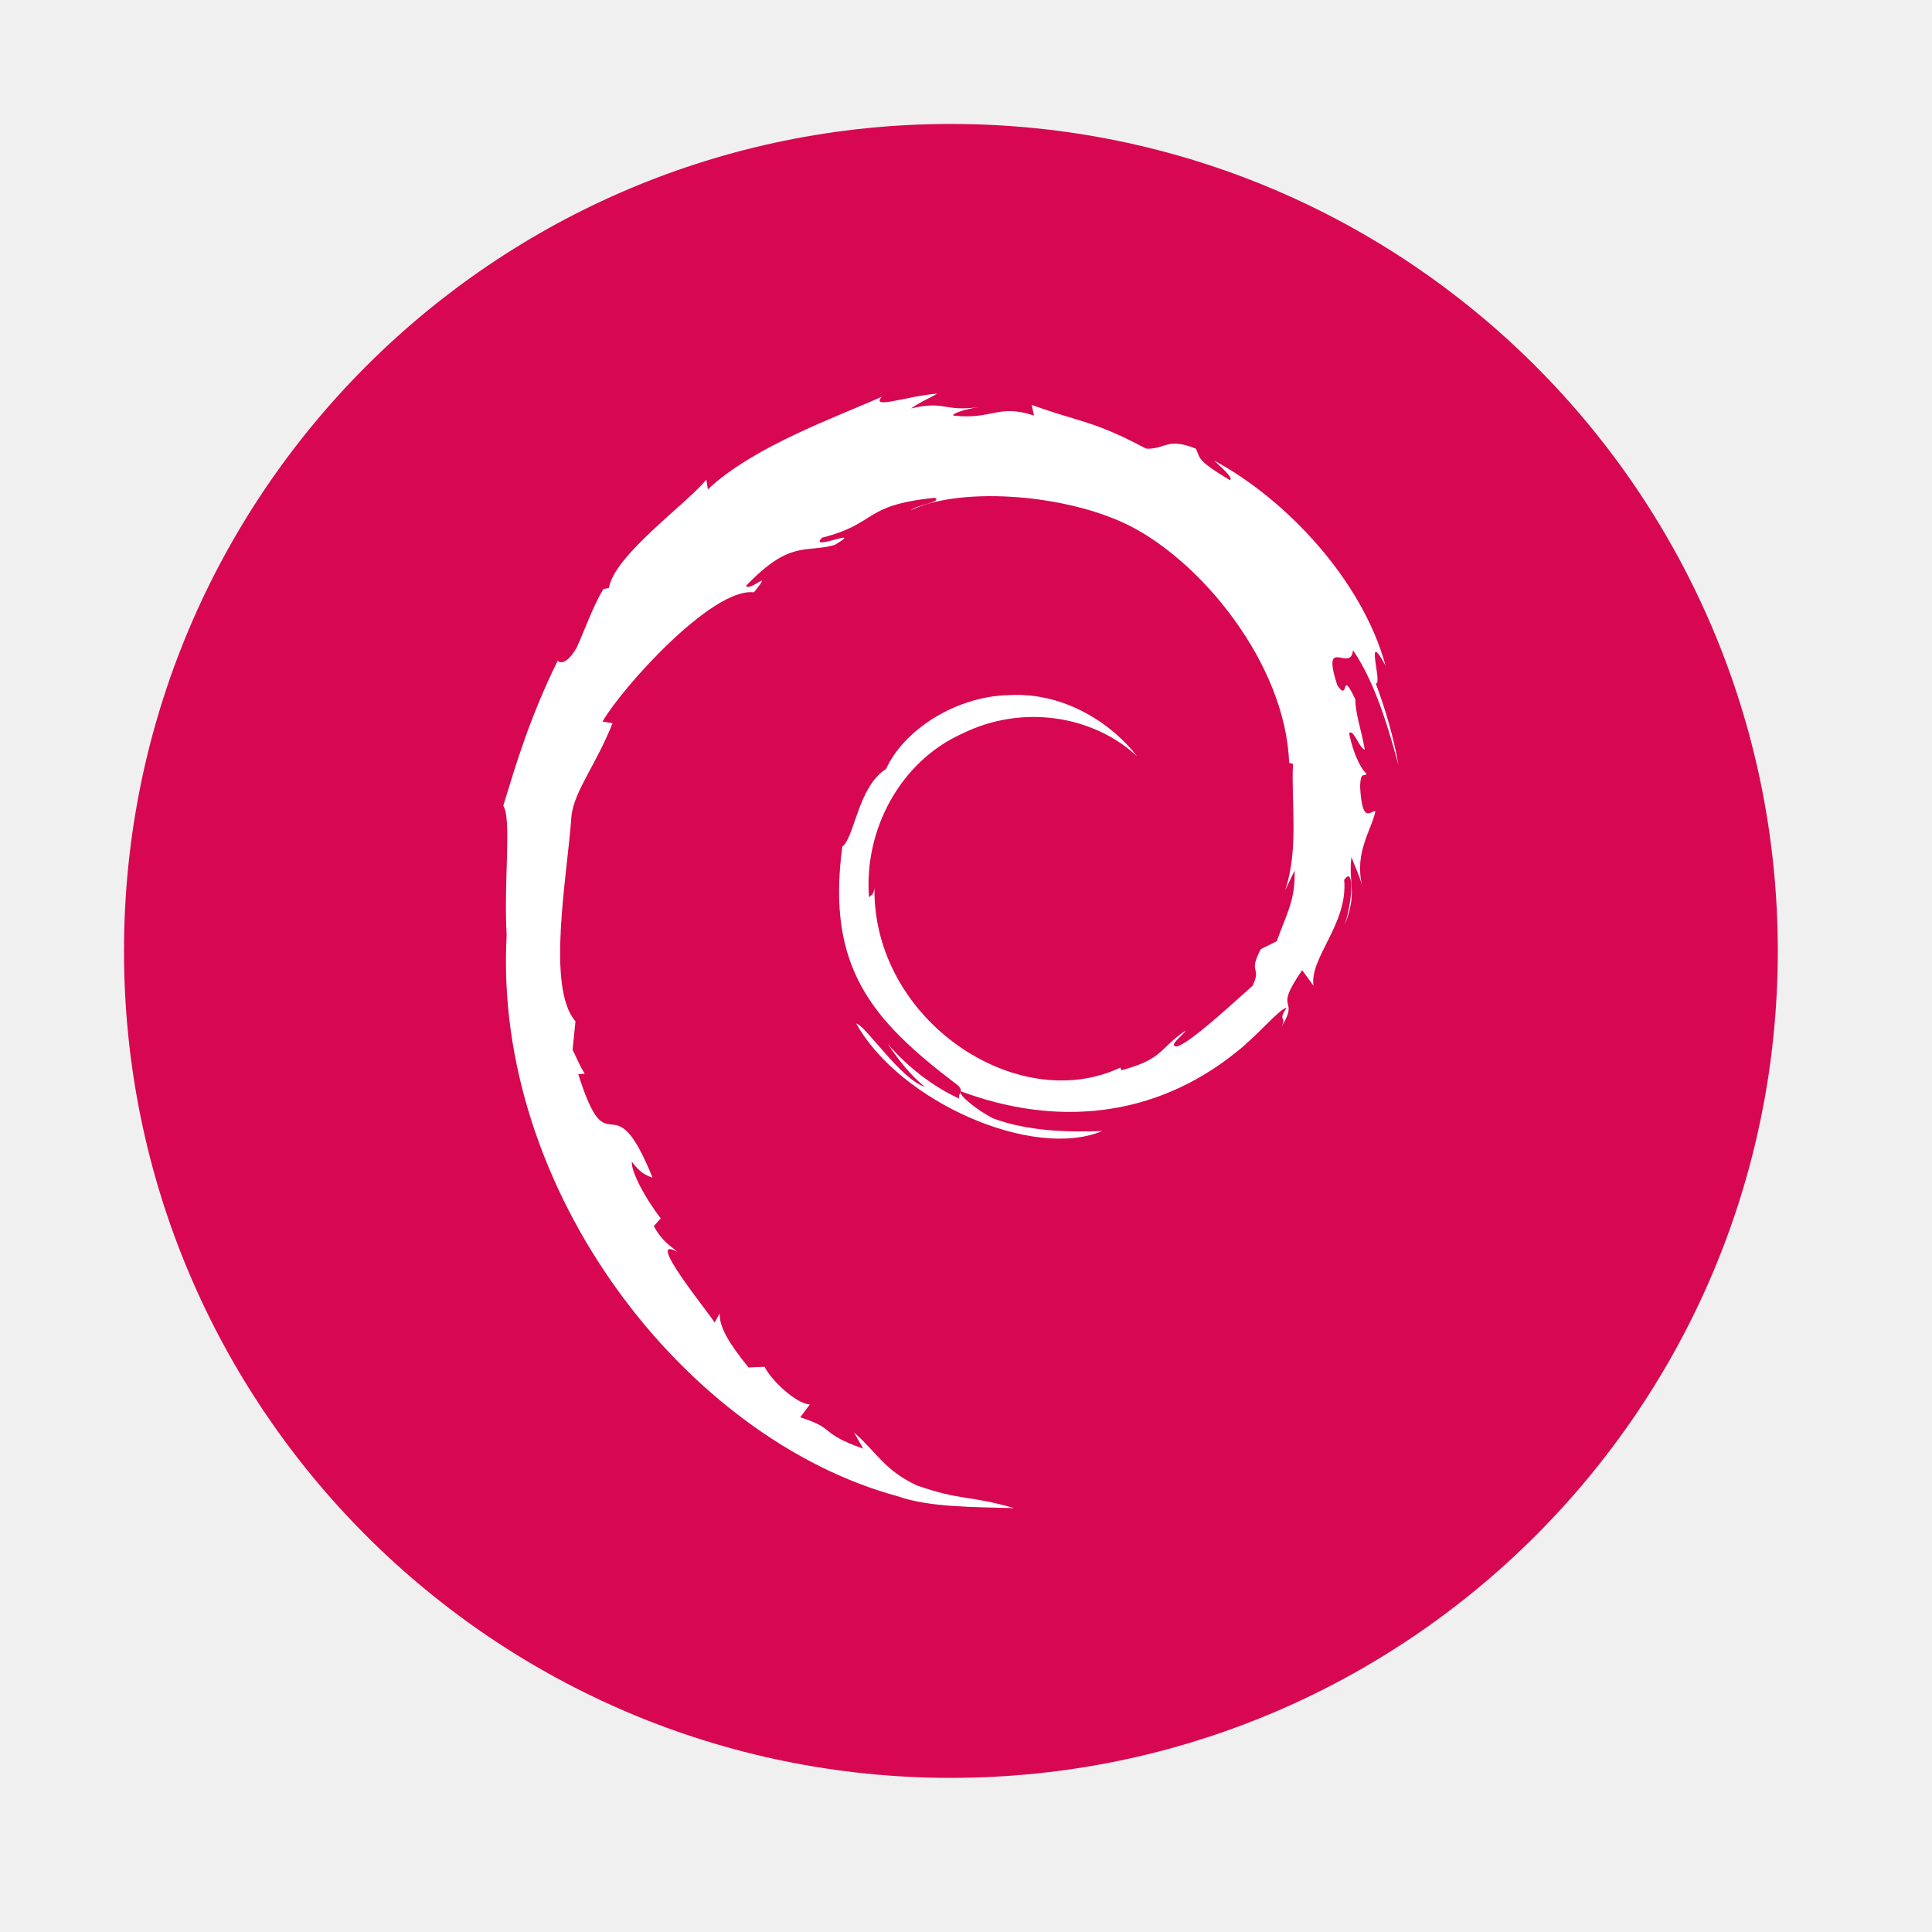
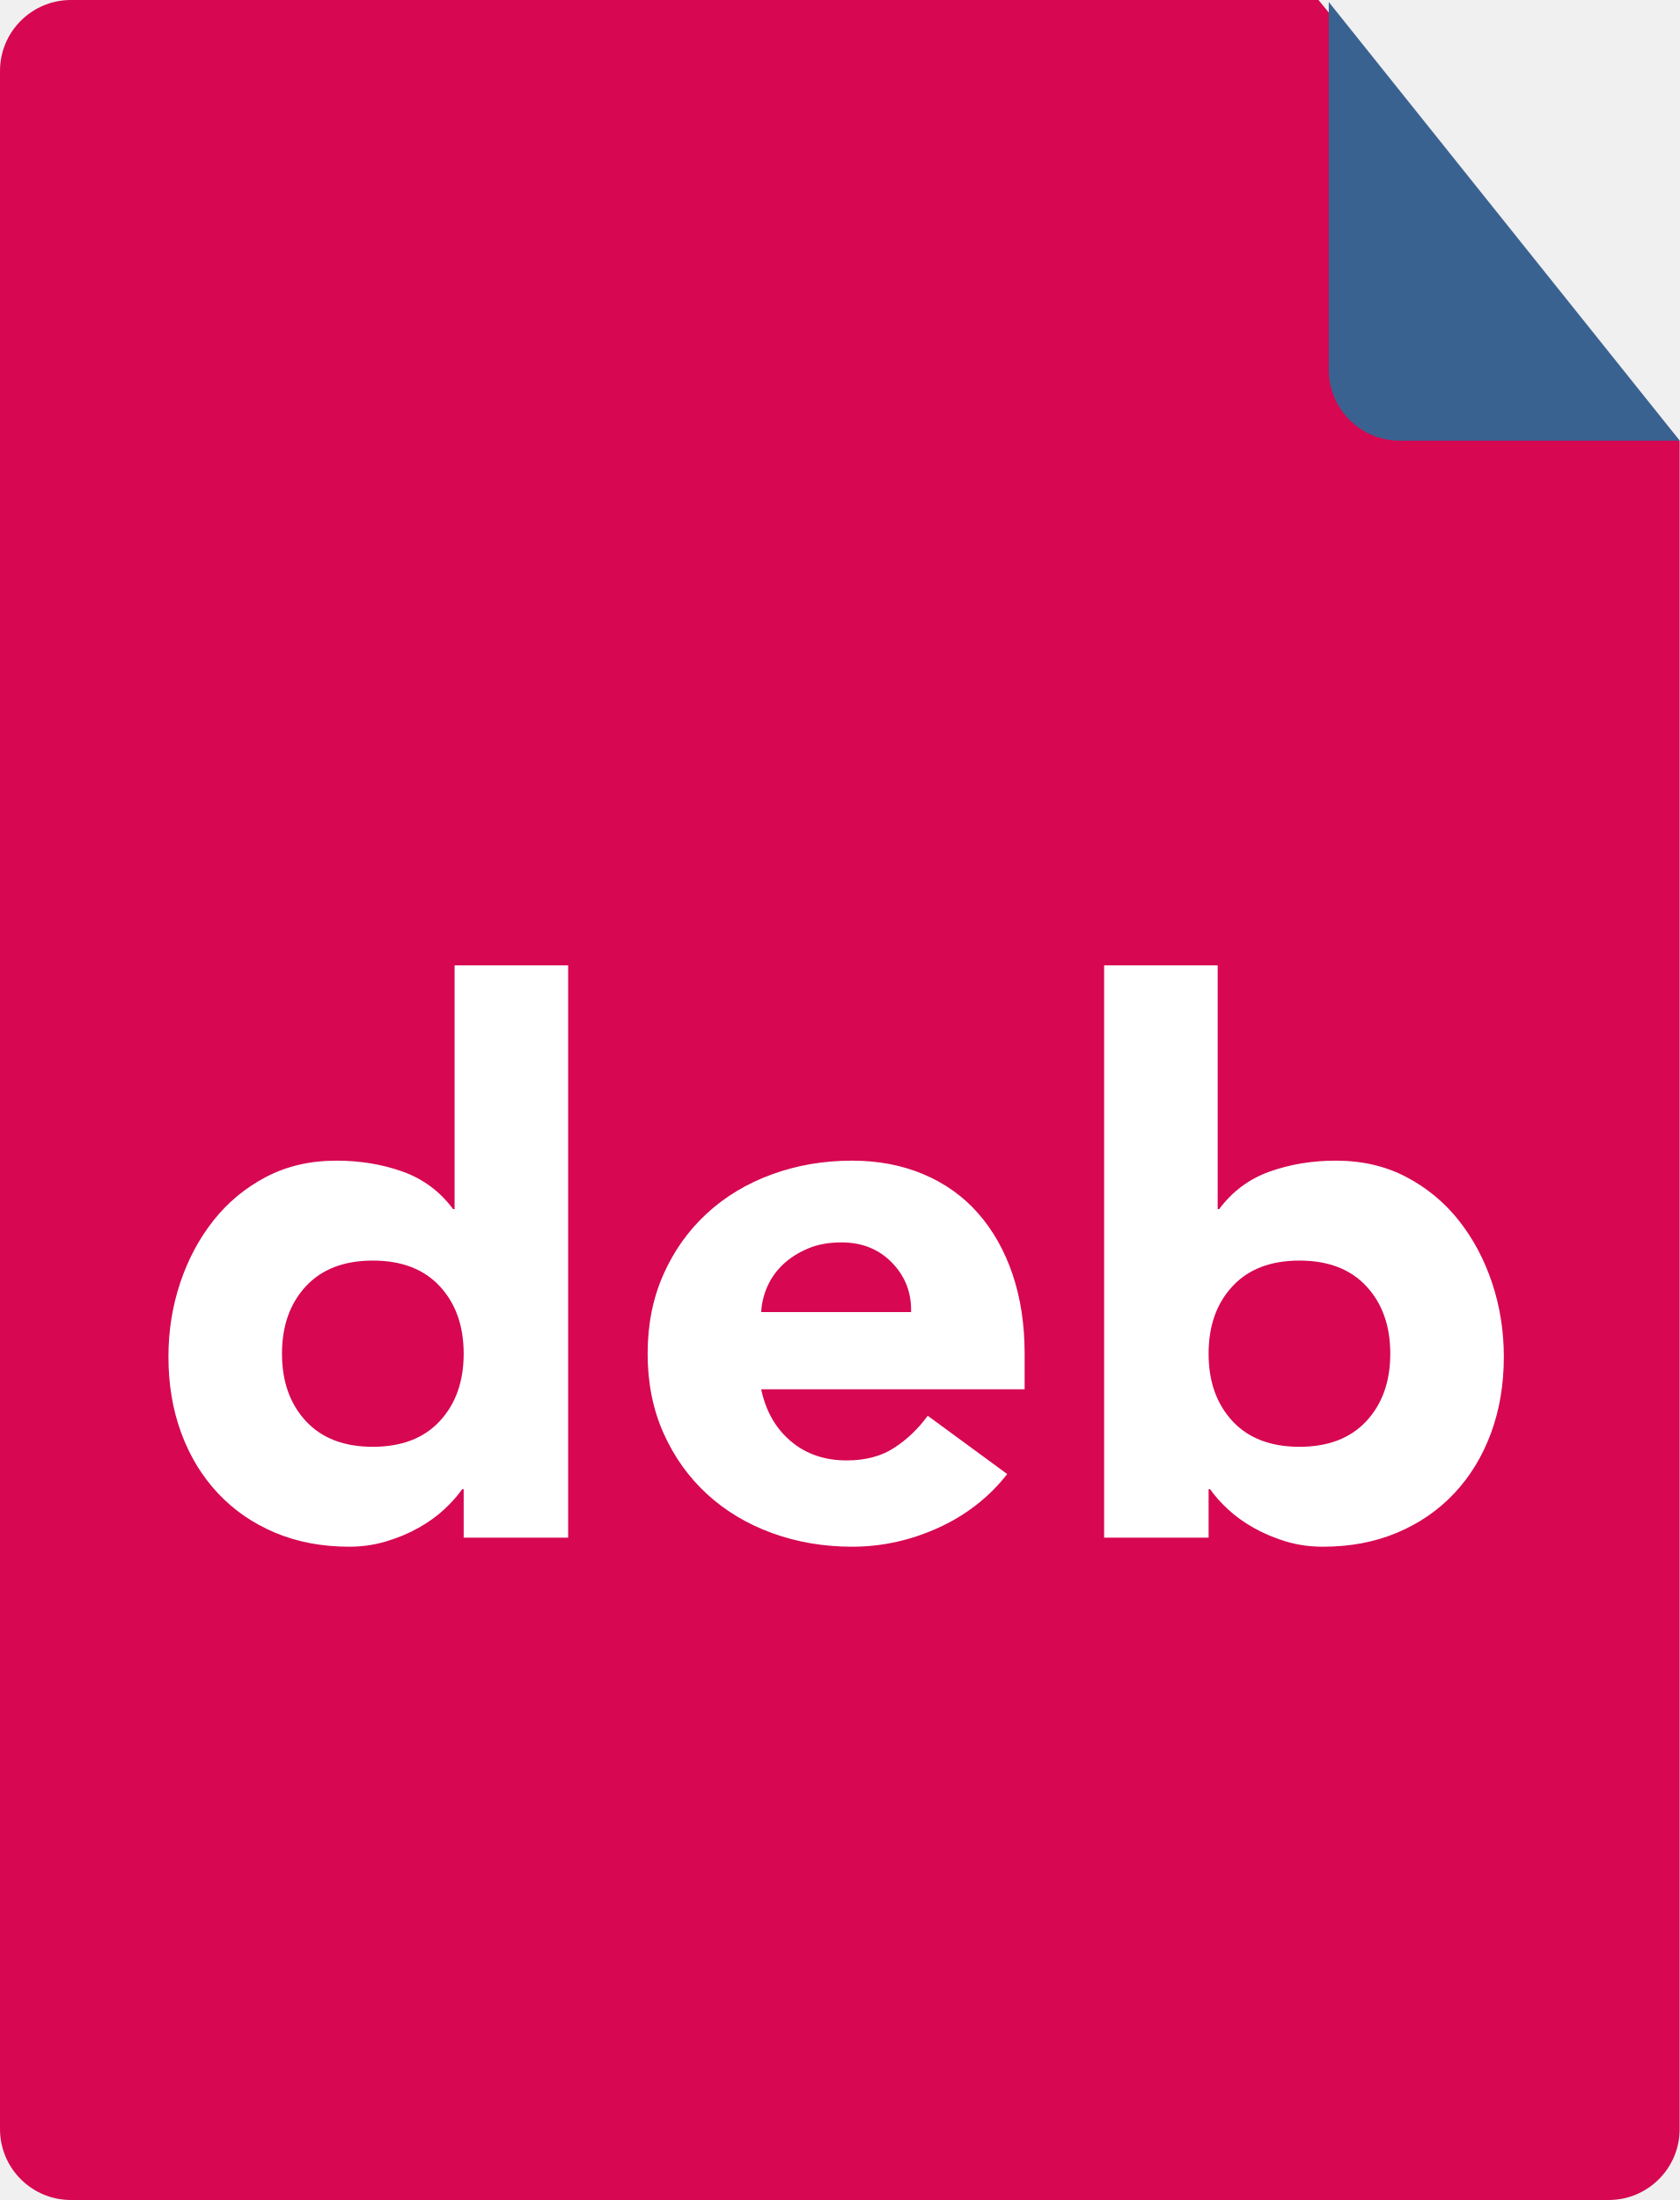
- <svg xmlns="http://www.w3.org/2000/svg" width="16px" height="16px" viewBox="0 0 16 16" version="1.1">
+ <svg xmlns="http://www.w3.org/2000/svg" width="71px" height="93px" viewBox="0 0 71 93" version="1.1">
  <defs />
  <g id="Page-1" stroke="none" stroke-width="1" fill="none" fill-rule="evenodd">
-     <g id="deb">
-       <g id="1477352506_debian" transform="translate(1, 1)">
-         <g id="Layer_1">
-           <g id="g7966" transform="translate(0.005877, 0.026492)">
-             <path d="M13.717,6.849 C13.717,10.631 10.651,13.697 6.869,13.697 C3.087,13.697 0.021,10.631 0.021,6.849 C0.021,3.066 3.087,0 6.869,0 C10.651,0 13.717,3.066 13.717,6.849 L13.717,6.849 Z" id="path4894" fill="#D70751" />
-             <path d="M9.715,6.184 C9.724,6.433 9.642,6.554 9.568,6.768 L9.435,6.834 C9.326,7.046 9.446,6.969 9.368,7.137 C9.197,7.288 8.852,7.61 8.741,7.64 C8.66,7.638 8.796,7.544 8.813,7.508 C8.586,7.664 8.631,7.742 8.282,7.837 L8.272,7.815 C7.414,8.219 6.221,7.418 6.236,6.326 C6.227,6.395 6.21,6.378 6.191,6.406 C6.147,5.844 6.451,5.279 6.963,5.049 C7.465,4.801 8.052,4.902 8.411,5.237 C8.214,4.979 7.821,4.705 7.356,4.73 C6.901,4.738 6.474,5.027 6.332,5.342 C6.099,5.489 6.072,5.908 5.97,5.985 C5.833,6.991 6.227,7.426 6.894,7.937 C6.999,8.008 6.924,8.019 6.938,8.072 C6.716,7.969 6.514,7.812 6.347,7.62 C6.435,7.75 6.531,7.876 6.654,7.975 C6.445,7.904 6.166,7.468 6.085,7.45 C6.445,8.096 7.546,8.582 8.123,8.34 C7.856,8.35 7.517,8.346 7.217,8.235 C7.091,8.17 6.92,8.036 6.951,8.011 C7.738,8.305 8.551,8.234 9.231,7.688 C9.405,7.553 9.594,7.323 9.649,7.32 C9.566,7.444 9.663,7.38 9.6,7.489 C9.772,7.211 9.524,7.376 9.778,7.008 L9.872,7.137 C9.837,6.906 10.159,6.625 10.126,6.26 C10.2,6.148 10.208,6.38 10.13,6.637 C10.239,6.352 10.159,6.306 10.186,6.071 C10.216,6.15 10.256,6.234 10.277,6.317 C10.206,6.042 10.349,5.853 10.385,5.693 C10.35,5.678 10.275,5.815 10.258,5.489 C10.261,5.348 10.298,5.415 10.312,5.38 C10.284,5.364 10.211,5.256 10.167,5.048 C10.199,4.999 10.253,5.175 10.297,5.182 C10.268,5.017 10.22,4.891 10.218,4.764 C10.09,4.497 10.173,4.799 10.069,4.649 C9.933,4.225 10.182,4.551 10.199,4.358 C10.405,4.656 10.522,5.119 10.576,5.311 C10.535,5.077 10.469,4.851 10.387,4.632 C10.45,4.658 10.287,4.151 10.469,4.487 C10.274,3.771 9.636,3.102 9.049,2.788 C9.121,2.854 9.212,2.936 9.179,2.949 C8.887,2.776 8.938,2.762 8.897,2.689 C8.659,2.592 8.643,2.697 8.486,2.689 C8.037,2.451 7.951,2.476 7.539,2.327 L7.557,2.415 C7.26,2.316 7.211,2.452 6.89,2.415 C6.871,2.4 6.993,2.36 7.094,2.346 C6.807,2.384 6.82,2.289 6.539,2.356 C6.608,2.307 6.682,2.275 6.756,2.234 C6.522,2.248 6.197,2.37 6.297,2.259 C5.915,2.43 5.237,2.669 4.856,3.026 L4.844,2.946 C4.67,3.155 4.083,3.571 4.037,3.842 L3.99,3.853 C3.899,4.007 3.841,4.181 3.769,4.339 C3.65,4.541 3.595,4.417 3.611,4.449 C3.378,4.922 3.262,5.32 3.162,5.646 C3.233,5.753 3.164,6.288 3.19,6.717 C3.073,8.835 4.677,10.891 6.429,11.365 C6.686,11.457 7.068,11.454 7.393,11.463 C7.01,11.353 6.96,11.405 6.586,11.275 C6.317,11.148 6.258,11.003 6.067,10.837 L6.143,10.971 C5.769,10.838 5.925,10.807 5.621,10.711 L5.701,10.605 C5.58,10.596 5.38,10.401 5.326,10.293 L5.193,10.298 C5.033,10.102 4.948,9.96 4.955,9.85 L4.912,9.926 C4.863,9.843 4.325,9.188 4.604,9.341 C4.552,9.293 4.484,9.264 4.409,9.128 L4.466,9.063 C4.331,8.89 4.218,8.668 4.227,8.595 C4.299,8.691 4.348,8.709 4.398,8.726 C4.058,7.885 4.039,8.68 3.783,7.869 L3.837,7.865 C3.795,7.802 3.77,7.734 3.736,7.667 L3.76,7.432 C3.516,7.15 3.692,6.231 3.727,5.728 C3.751,5.523 3.931,5.305 4.067,4.963 L3.984,4.949 C4.143,4.672 4.892,3.836 5.238,3.879 C5.406,3.668 5.205,3.878 5.172,3.825 C5.541,3.443 5.657,3.555 5.906,3.487 C6.174,3.327 5.675,3.549 5.803,3.426 C6.267,3.308 6.132,3.157 6.737,3.096 C6.801,3.133 6.589,3.152 6.536,3.2 C6.922,3.01 7.759,3.054 8.303,3.305 C8.933,3.599 9.642,4.471 9.67,5.291 L9.702,5.299 C9.686,5.625 9.752,6.002 9.637,6.348 L9.715,6.184" id="path14-1" fill="#FFFFFF" />
-           </g>
+     <g id="png" transform="translate(-775, -1088)">
+       <g id="files" transform="translate(43, 230)">
+         <g id="deb" transform="translate(732, 858)">
+           <path d="M3,0 L55.734,0 L71,18.641 L71,90 C71,91.657 69.657,93 68,93 L3,93 C1.343,93 2.02906125e-16,91.657 0,90 L0,3 C-2.02906125e-16,1.343 1.343,3.04359188e-16 3,0 Z" id="Rectangle-2" fill="#D70751" />
+           <path d="M56.168,0.084 L56.168,15.629 C56.168,17.286 57.511,18.629 59.168,18.629 L71.005,18.629 L56.168,0.084 Z" id="Rectangle-2-Copy" fill="#3A6291" />
+           <path d="M24.016,65 L19.6,65 L19.6,62.952 L19.536,62.952 C19.344,63.229 19.093,63.512 18.784,63.8 C18.475,64.088 18.112,64.349 17.696,64.584 C17.28,64.819 16.821,65.011 16.32,65.16 C15.819,65.309 15.301,65.384 14.768,65.384 C13.616,65.384 12.571,65.187 11.632,64.792 C10.693,64.397 9.888,63.843 9.216,63.128 C8.544,62.413 8.027,61.565 7.664,60.584 C7.301,59.603 7.12,58.525 7.12,57.352 C7.12,56.264 7.285,55.224 7.616,54.232 C7.947,53.24 8.416,52.36 9.024,51.592 C9.632,50.824 10.373,50.211 11.248,49.752 C12.123,49.293 13.115,49.064 14.224,49.064 C15.227,49.064 16.16,49.219 17.024,49.528 C17.888,49.837 18.597,50.365 19.152,51.112 L19.216,51.112 L19.216,40.808 L24.016,40.808 L24.016,65 Z M19.6,57.224 C19.6,56.051 19.264,55.101 18.592,54.376 C17.92,53.651 16.976,53.288 15.76,53.288 C14.544,53.288 13.6,53.651 12.928,54.376 C12.256,55.101 11.92,56.051 11.92,57.224 C11.92,58.397 12.256,59.347 12.928,60.072 C13.6,60.797 14.544,61.16 15.76,61.16 C16.976,61.16 17.92,60.797 18.592,60.072 C19.264,59.347 19.6,58.397 19.6,57.224 Z M42.576,62.312 C41.808,63.293 40.837,64.051 39.664,64.584 C38.491,65.117 37.275,65.384 36.016,65.384 C34.821,65.384 33.696,65.192 32.64,64.808 C31.584,64.424 30.667,63.875 29.888,63.16 C29.109,62.445 28.496,61.587 28.048,60.584 C27.6,59.581 27.376,58.461 27.376,57.224 C27.376,55.987 27.6,54.867 28.048,53.864 C28.496,52.861 29.109,52.003 29.888,51.288 C30.667,50.573 31.584,50.024 32.64,49.64 C33.696,49.256 34.821,49.064 36.016,49.064 C37.125,49.064 38.133,49.256 39.04,49.64 C39.947,50.024 40.715,50.573 41.344,51.288 C41.973,52.003 42.459,52.861 42.8,53.864 C43.141,54.867 43.312,55.987 43.312,57.224 L43.312,58.728 L32.176,58.728 C32.368,59.645 32.784,60.376 33.424,60.92 C34.064,61.464 34.853,61.736 35.792,61.736 C36.581,61.736 37.248,61.56 37.792,61.208 C38.336,60.856 38.811,60.403 39.216,59.848 L42.576,62.312 Z M38.512,55.464 C38.533,54.653 38.267,53.96 37.712,53.384 C37.157,52.808 36.443,52.52 35.568,52.52 C35.035,52.52 34.565,52.605 34.16,52.776 C33.755,52.947 33.408,53.165 33.12,53.432 C32.832,53.699 32.608,54.008 32.448,54.36 C32.288,54.712 32.197,55.08 32.176,55.464 L38.512,55.464 Z M46.672,40.808 L51.472,40.808 L51.472,51.112 L51.536,51.112 C52.091,50.365 52.8,49.837 53.664,49.528 C54.528,49.219 55.461,49.064 56.464,49.064 C57.573,49.064 58.565,49.293 59.44,49.752 C60.315,50.211 61.056,50.824 61.664,51.592 C62.272,52.36 62.741,53.24 63.072,54.232 C63.403,55.224 63.568,56.264 63.568,57.352 C63.568,58.525 63.387,59.603 63.024,60.584 C62.661,61.565 62.144,62.413 61.472,63.128 C60.8,63.843 59.995,64.397 59.056,64.792 C58.117,65.187 57.072,65.384 55.92,65.384 C55.365,65.384 54.843,65.309 54.352,65.16 C53.861,65.011 53.408,64.819 52.992,64.584 C52.576,64.349 52.213,64.088 51.904,63.8 C51.595,63.512 51.344,63.229 51.152,62.952 L51.088,62.952 L51.088,65 L46.672,65 L46.672,40.808 Z M51.088,57.224 C51.088,58.397 51.424,59.347 52.096,60.072 C52.768,60.797 53.712,61.16 54.928,61.16 C56.144,61.16 57.088,60.797 57.76,60.072 C58.432,59.347 58.768,58.397 58.768,57.224 C58.768,56.051 58.432,55.101 57.76,54.376 C57.088,53.651 56.144,53.288 54.928,53.288 C53.712,53.288 52.768,53.651 52.096,54.376 C51.424,55.101 51.088,56.051 51.088,57.224 Z" fill="#FFFFFF" />
        </g>
      </g>
    </g>
  </g>
</svg>
